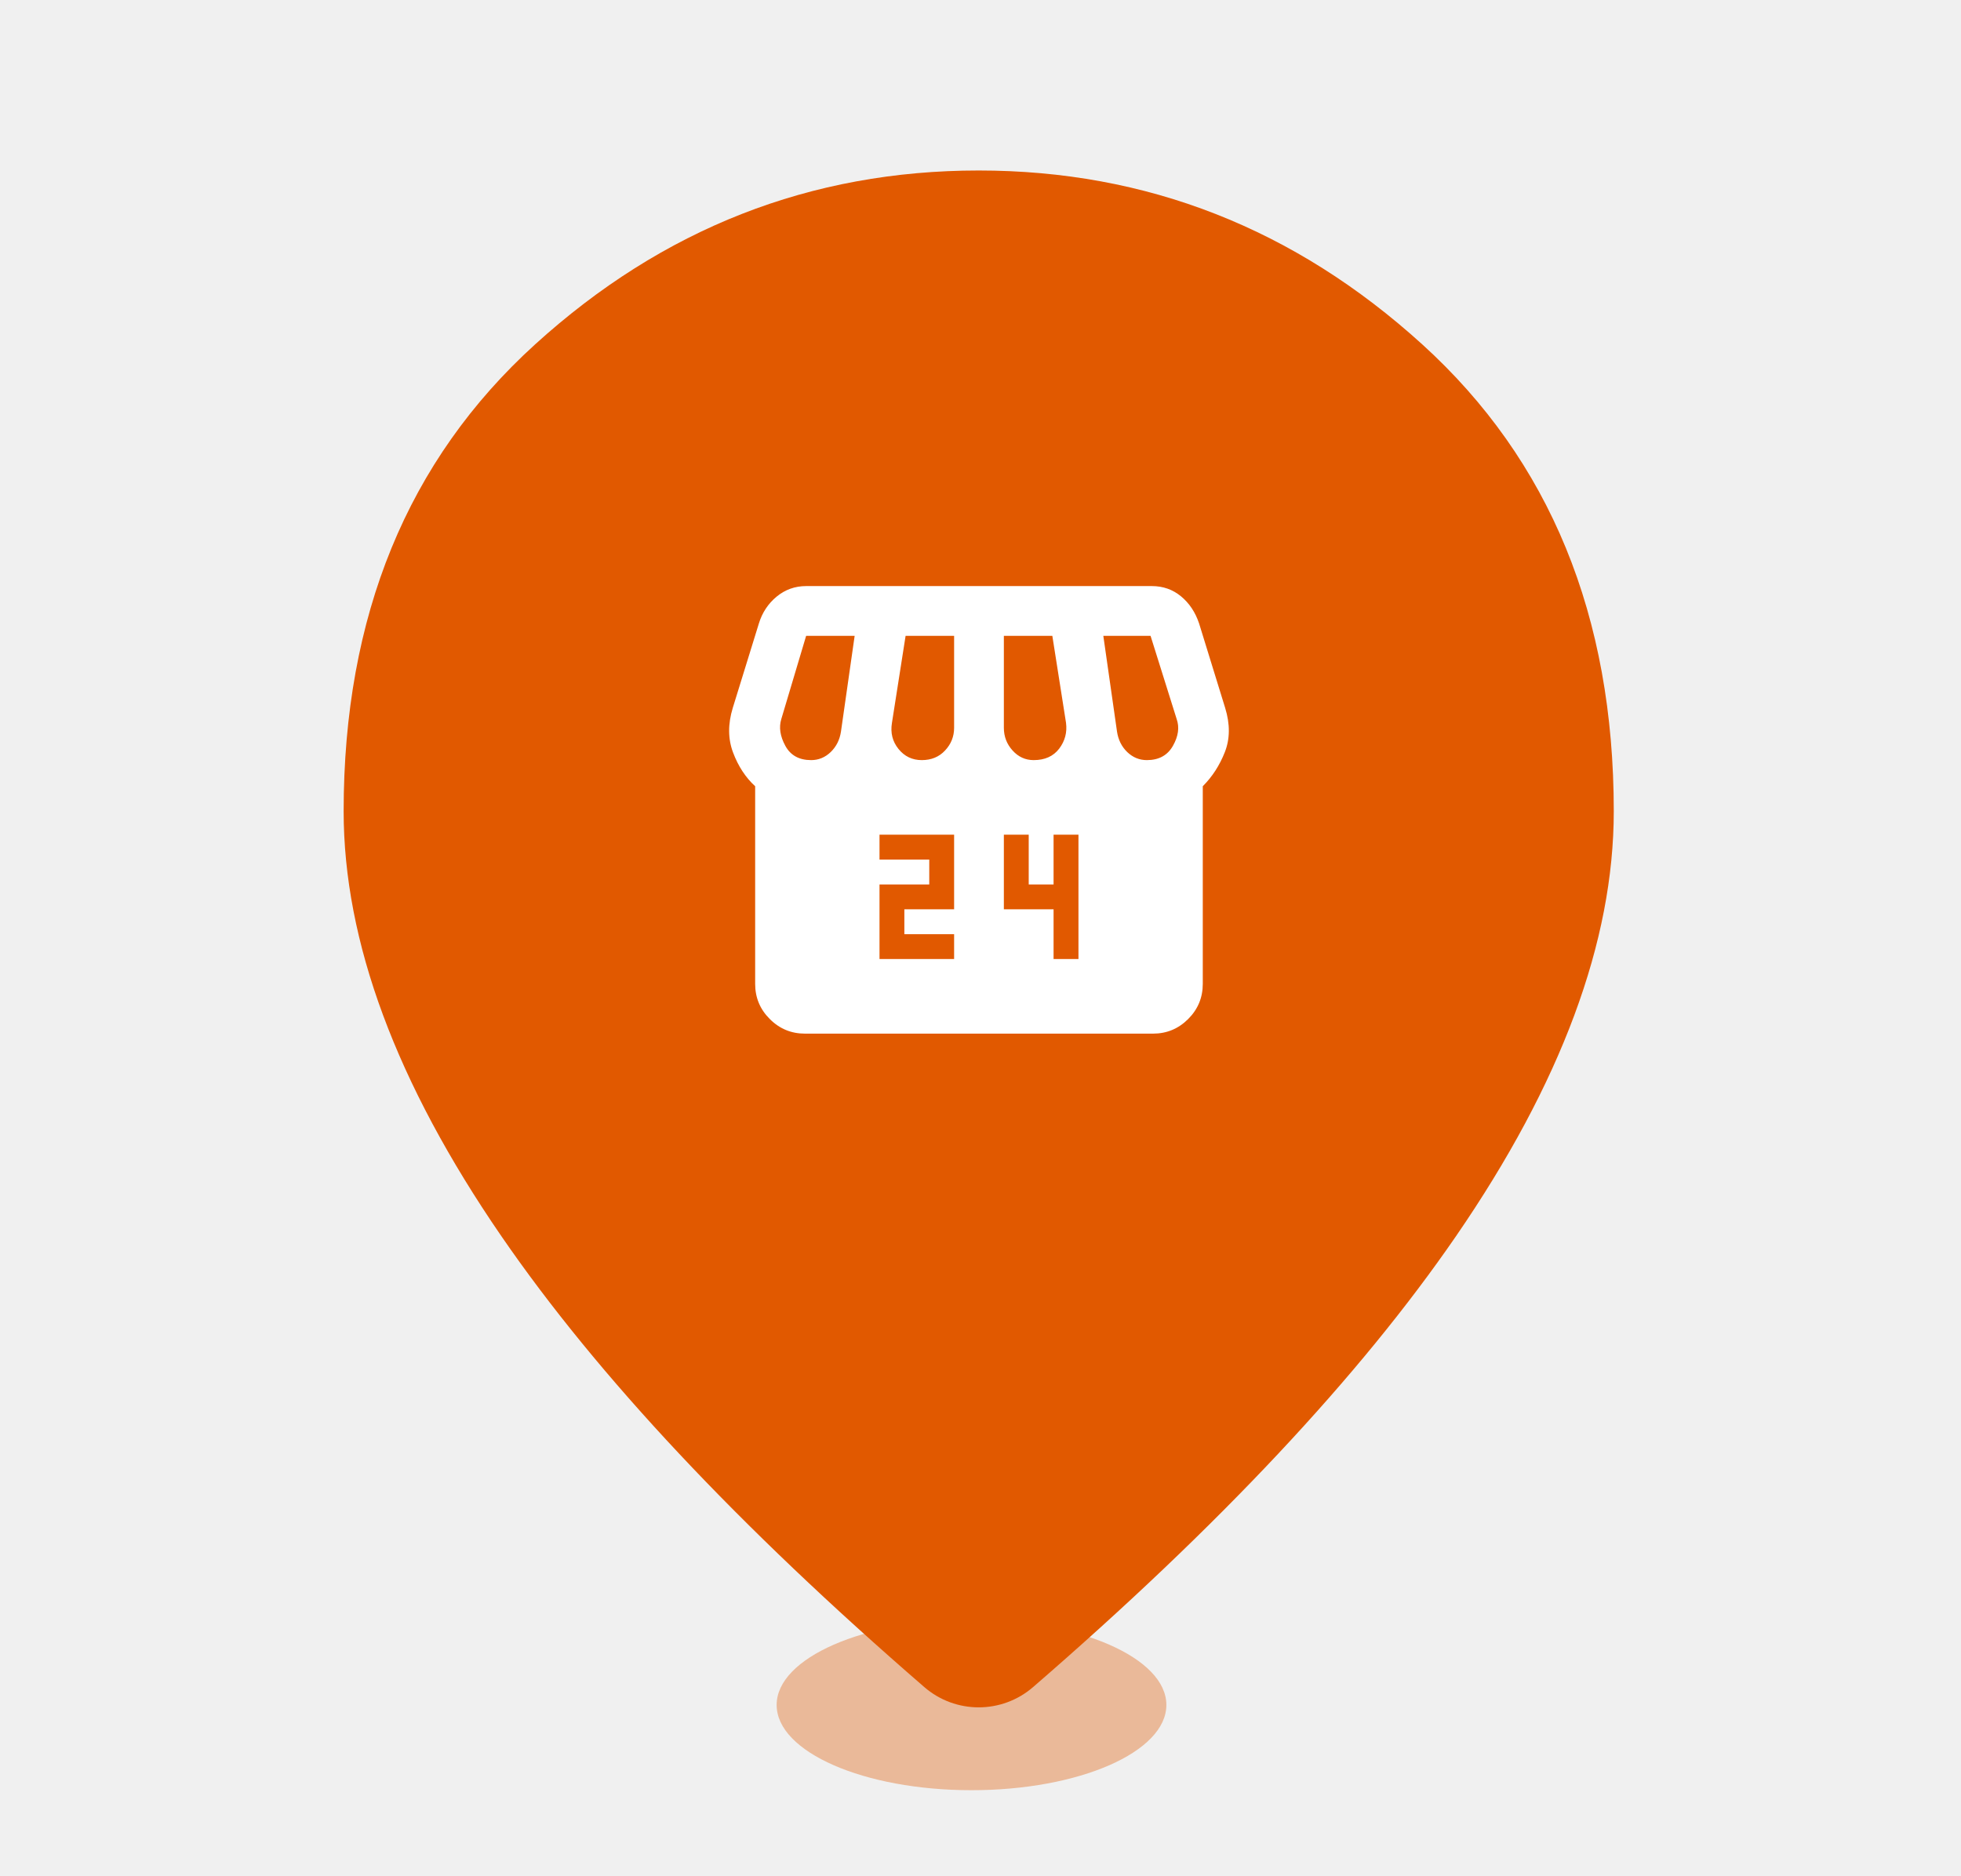
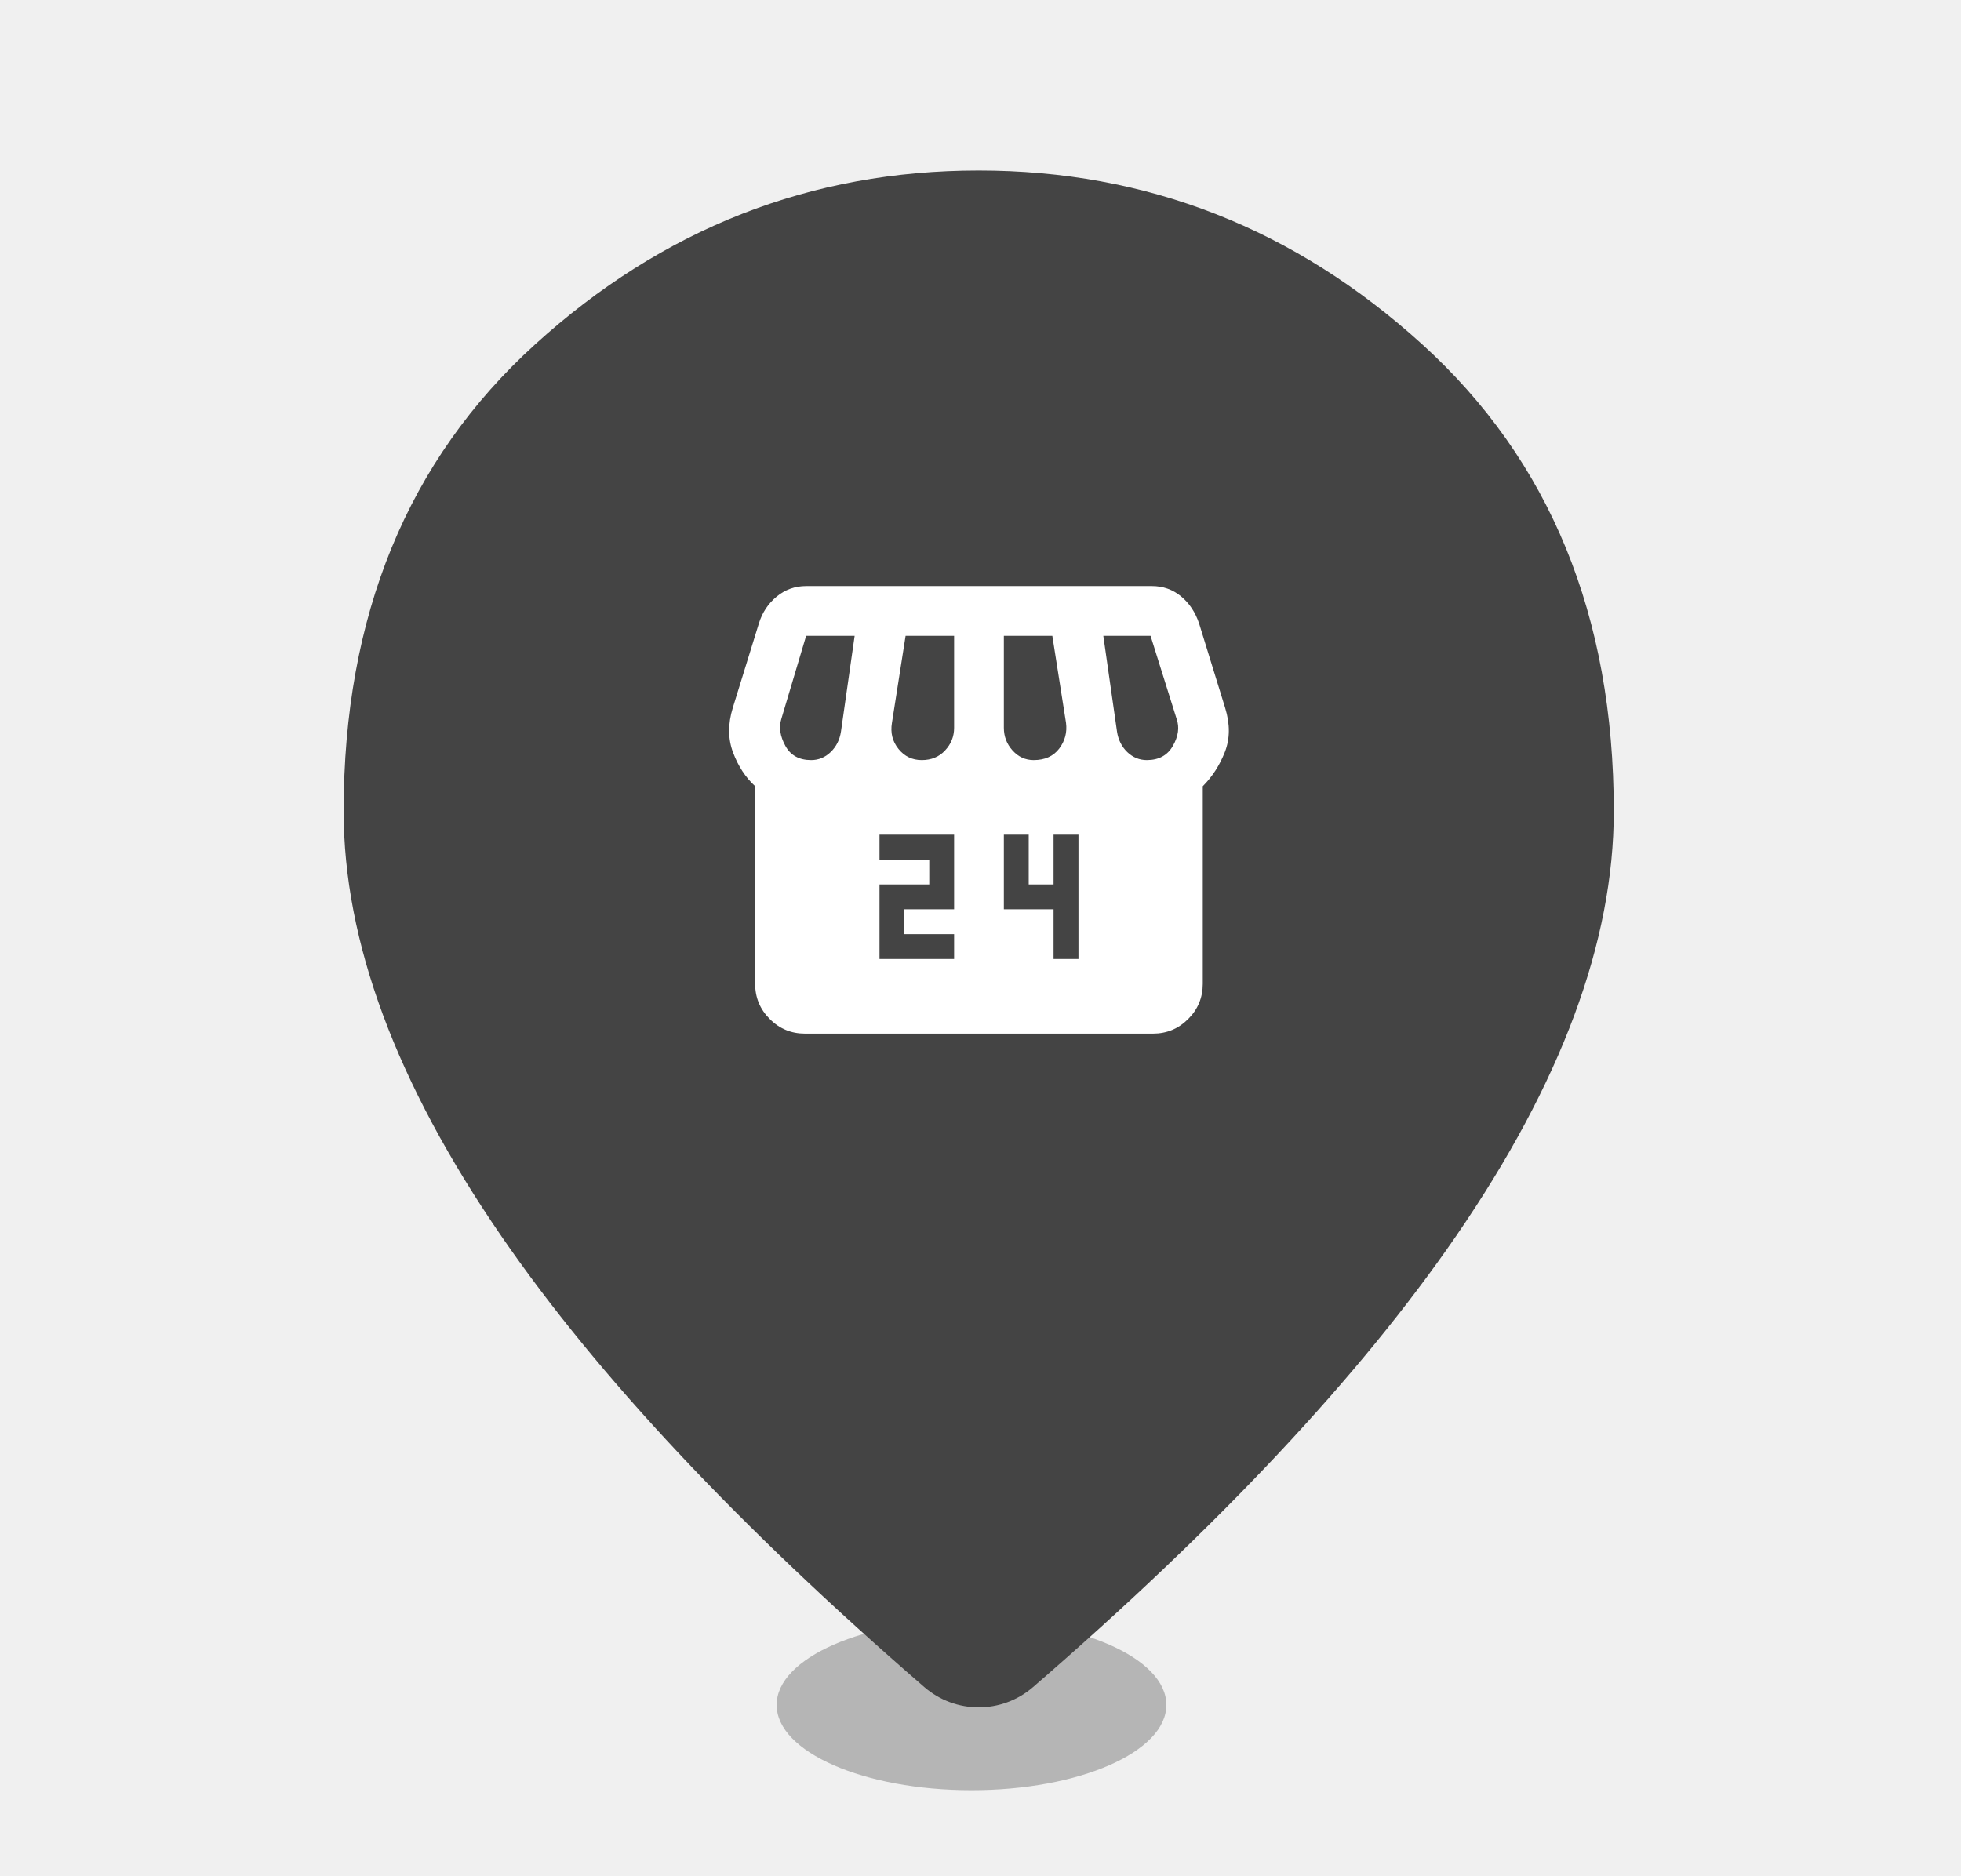
<svg xmlns="http://www.w3.org/2000/svg" width="46" height="44" viewBox="0 0 46 44" fill="none">
-   <ellipse cx="22.789" cy="40" rx="4.571" ry="2" fill="#E15900" fill-opacity="0.36" />
-   <mask id="mask0_3947_10161" style="mask-type:alpha" maskUnits="userSpaceOnUse" x="0" y="0" width="46" height="44">
+   <ellipse cx="22.789" cy="40" rx="4.571" ry="2" fill="#4E4E4E" fill-opacity="0.36" />
+   <mask id="mask0_3367_28120" style="mask-type:alpha" maskUnits="userSpaceOnUse" x="0" y="0" width="46" height="44">
    <rect x="0.951" width="44.691" height="44" fill="#D9D9D9" />
  </mask>
-   <g mask="url(#mask0_3947_10161)">
-     <path d="M24.234 39.58C23.501 40.215 22.414 40.215 21.681 39.58C17.321 35.806 14.014 32.28 11.761 29.002C9.294 25.412 8.061 22.089 8.061 19.033C8.061 14.45 9.558 10.799 12.553 8.079C15.548 5.36 19.016 4 22.958 4C26.899 4 30.367 5.36 33.362 8.079C36.357 10.799 37.855 14.45 37.855 19.033C37.855 22.089 36.621 25.412 34.154 29.002C31.901 32.28 28.595 35.806 24.234 39.58Z" fill="#E15900" />
-     <mask id="mask1_3947_10161" style="mask-type:alpha" maskUnits="userSpaceOnUse" x="15" y="12" width="15" height="14">
+   <g mask="url(#mask0_3367_28120)">
+     <path d="M24.234 39.58C23.501 40.215 22.414 40.215 21.681 39.58C17.321 35.806 14.014 32.28 11.761 29.002C9.294 25.412 8.061 22.089 8.061 19.033C8.061 14.45 9.558 10.799 12.553 8.079C15.548 5.36 19.016 4 22.958 4C26.899 4 30.367 5.36 33.362 8.079C36.357 10.799 37.855 14.45 37.855 19.033C37.855 22.089 36.621 25.412 34.154 29.002C31.901 32.28 28.595 35.806 24.234 39.58Z" fill="#444444" />
+     <mask id="mask1_3367_28120" style="mask-type:alpha" maskUnits="userSpaceOnUse" x="15" y="12" width="15" height="14">
      <rect x="15.949" y="12" width="14" height="14" fill="#D9D9D9" />
    </mask>
-     <g mask="url(#mask1_3947_10161)">
+     <g mask="url(#mask1_3367_28120)">
      <path d="M20.631 22.5H22.381V21.917H21.214V21.333H22.381V19.583H20.631V20.167H21.798V20.75H20.631V22.5ZM24.714 22.5H25.298V19.583H24.714V20.75H24.131V19.583H23.548V21.333H24.714V22.5ZM28.214 18.446V23.083C28.214 23.404 28.1 23.679 27.872 23.907C27.643 24.136 27.368 24.25 27.048 24.25H18.881C18.56 24.25 18.285 24.136 18.057 23.907C17.828 23.679 17.714 23.404 17.714 23.083V18.446C17.491 18.242 17.318 17.979 17.197 17.658C17.075 17.337 17.073 16.988 17.189 16.608L17.802 14.625C17.88 14.372 18.018 14.163 18.217 13.998C18.417 13.833 18.648 13.75 18.91 13.75H27.018C27.281 13.75 27.509 13.83 27.704 13.991C27.898 14.151 28.039 14.363 28.127 14.625L28.739 16.608C28.856 16.988 28.854 17.333 28.732 17.644C28.61 17.955 28.438 18.222 28.214 18.446ZM24.248 17.833C24.51 17.833 24.709 17.743 24.846 17.564C24.982 17.384 25.035 17.182 25.006 16.958L24.685 14.917H23.548V17.075C23.548 17.279 23.616 17.457 23.752 17.607C23.888 17.758 24.053 17.833 24.248 17.833ZM21.623 17.833C21.846 17.833 22.029 17.758 22.169 17.607C22.31 17.457 22.381 17.279 22.381 17.075V14.917H21.243L20.923 16.958C20.884 17.192 20.935 17.396 21.076 17.571C21.217 17.746 21.399 17.833 21.623 17.833ZM19.027 17.833C19.202 17.833 19.355 17.77 19.486 17.644C19.617 17.517 19.698 17.357 19.727 17.163L20.048 14.917H18.91L18.327 16.871C18.268 17.065 18.3 17.274 18.422 17.498C18.543 17.721 18.745 17.833 19.027 17.833ZM26.902 17.833C27.184 17.833 27.388 17.721 27.514 17.498C27.641 17.274 27.67 17.065 27.602 16.871L26.989 14.917H25.881L26.202 17.163C26.231 17.357 26.311 17.517 26.442 17.644C26.574 17.77 26.727 17.833 26.902 17.833Z" fill="white" />
    </g>
  </g>
</svg>
